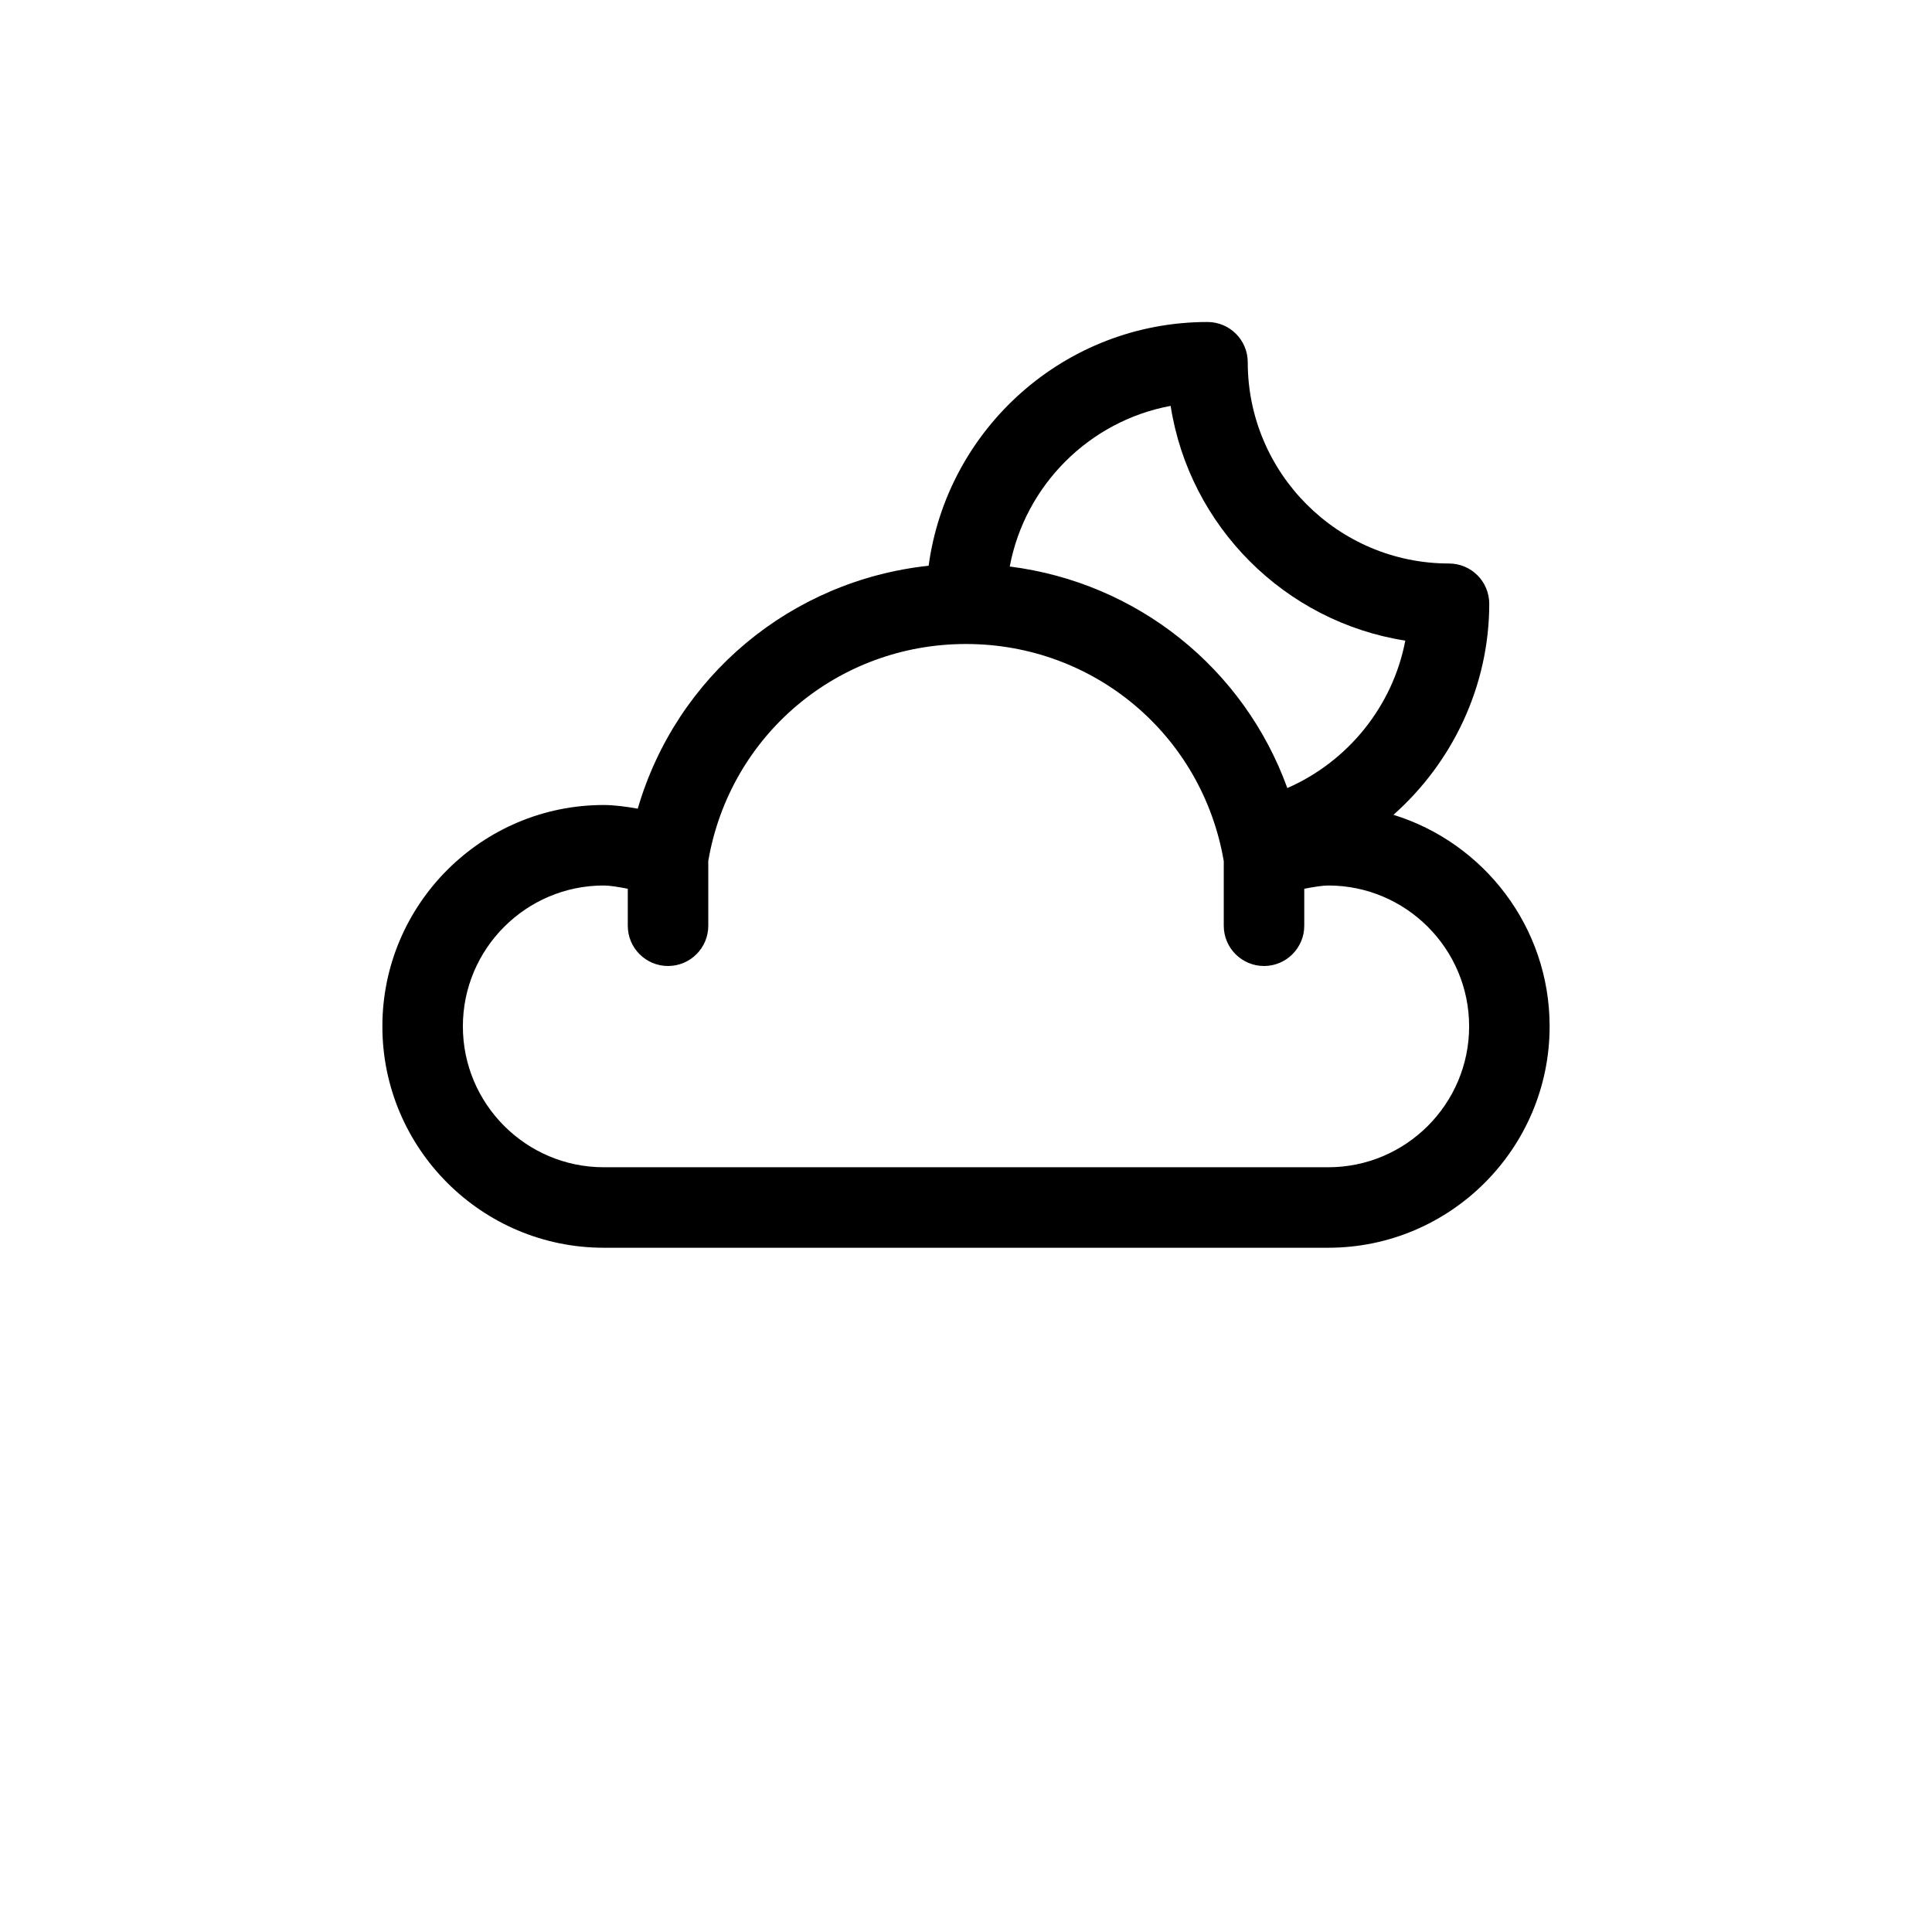
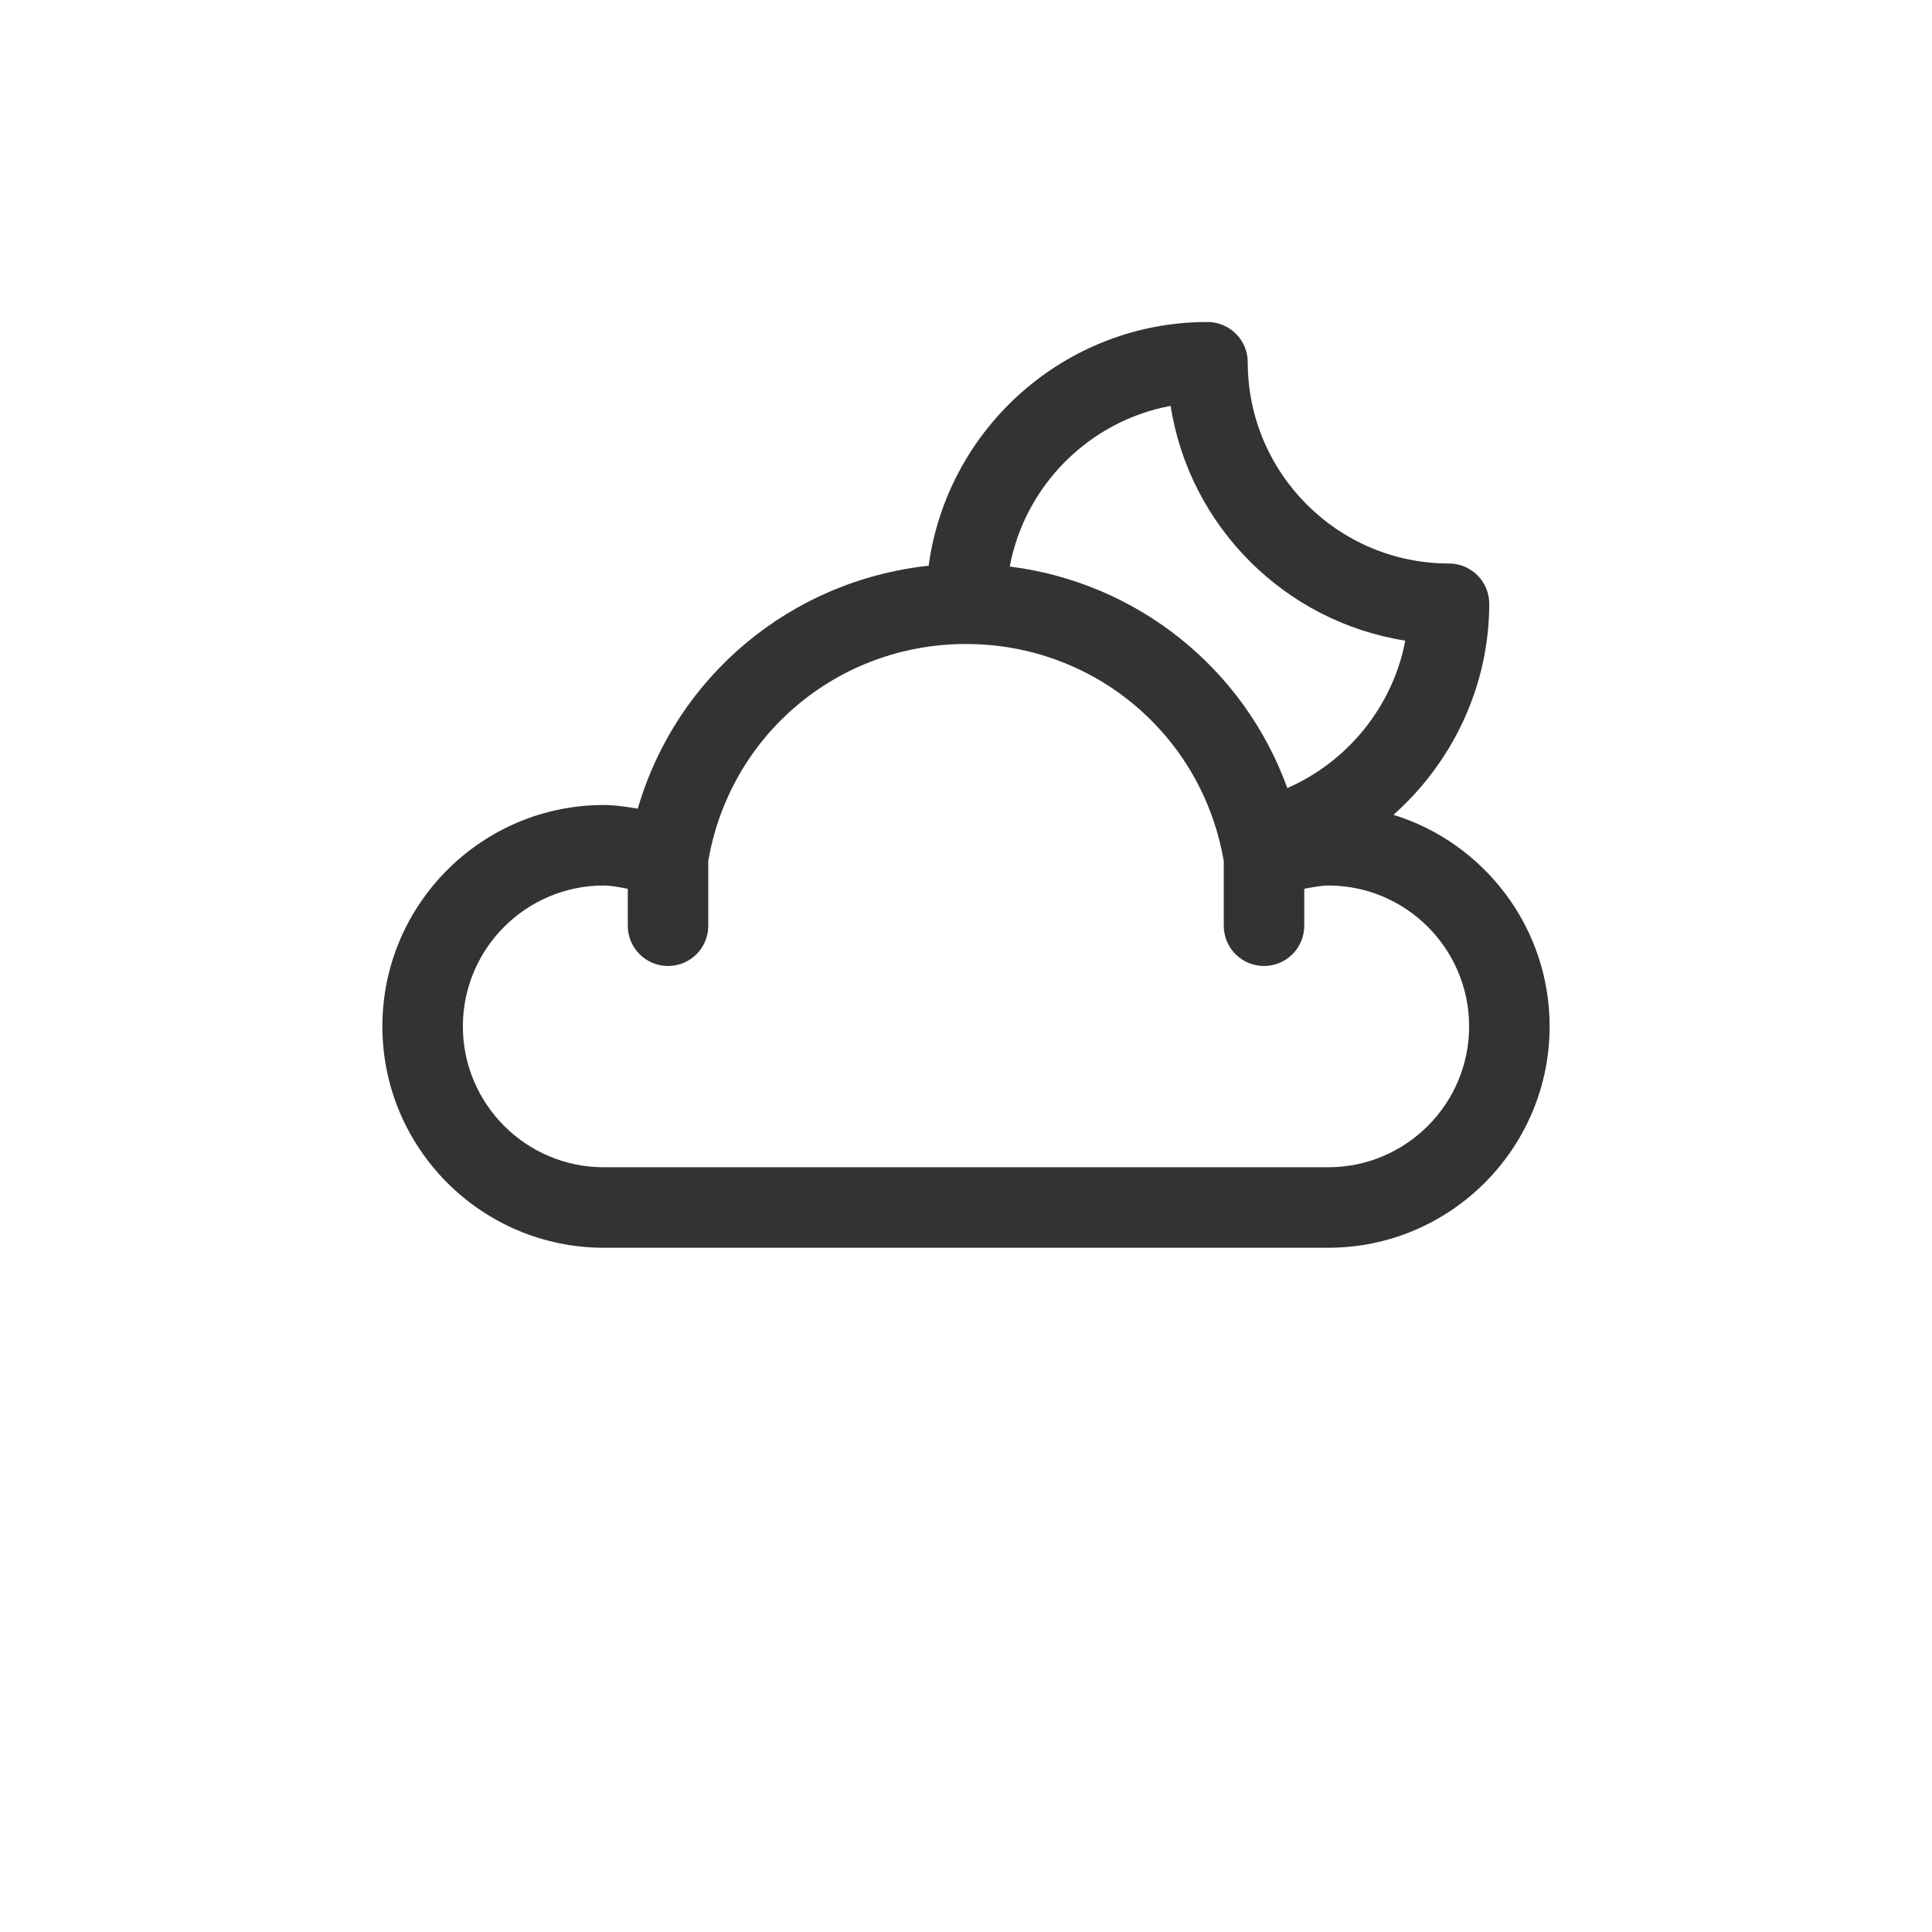
- <svg xmlns="http://www.w3.org/2000/svg" version="1.1" x="0px" y="0px" width="96px" height="96px" viewBox="0 0 96 96" enable-background="new 0 0 96 96" xml:space="preserve">
+ <svg xmlns="http://www.w3.org/2000/svg" version="1.1" x="0px" y="0px" width="96px" height="96px" fill="#333" viewBox="0 0 96 96" enable-background="new 0 0 96 96" xml:space="preserve">
  <g id="Base" display="none">
</g>
  <g id="Dibujo">
    <g>
      <path d="M69.24,40.488C72.173,37.886,74,34.094,74,30c0-1.104-0.896-2-2-2c-5.514,0-10-4.486-10-10c0-1.104-0.896-2-2-2    c-7.078,0-12.931,5.284-13.857,12.111c-6.848,0.737-12.533,5.488-14.454,12.072C31.112,40.079,30.507,40,30,40    c-6.065,0-11,4.935-11,11s4.935,11,11,11h36c6.065,0,11-4.935,11-11C77,46.062,73.728,41.875,69.24,40.488z M58.168,20.168    c0.934,5.985,5.675,10.728,11.66,11.664c-0.615,3.246-2.84,6.006-5.862,7.326c-2.154-5.948-7.447-10.206-13.792-11.008    C50.933,24.111,54.126,20.92,58.168,20.168z M66,58H30c-3.859,0-7-3.141-7-7s3.141-7,7-7c0.277,0,0.724,0.068,1.194,0.162V46    c0,1.104,0.896,2,2,2s2-0.896,2-2v-3.224C36.269,36.525,41.631,32,48,32c6.372,0,11.736,4.53,12.808,10.787V46    c0,1.104,0.896,2,2,2s2-0.896,2-2v-1.837C65.278,44.069,65.726,44,66,44c3.859,0,7,3.141,7,7S69.859,58,66,58z" />
    </g>
  </g>
</svg>
